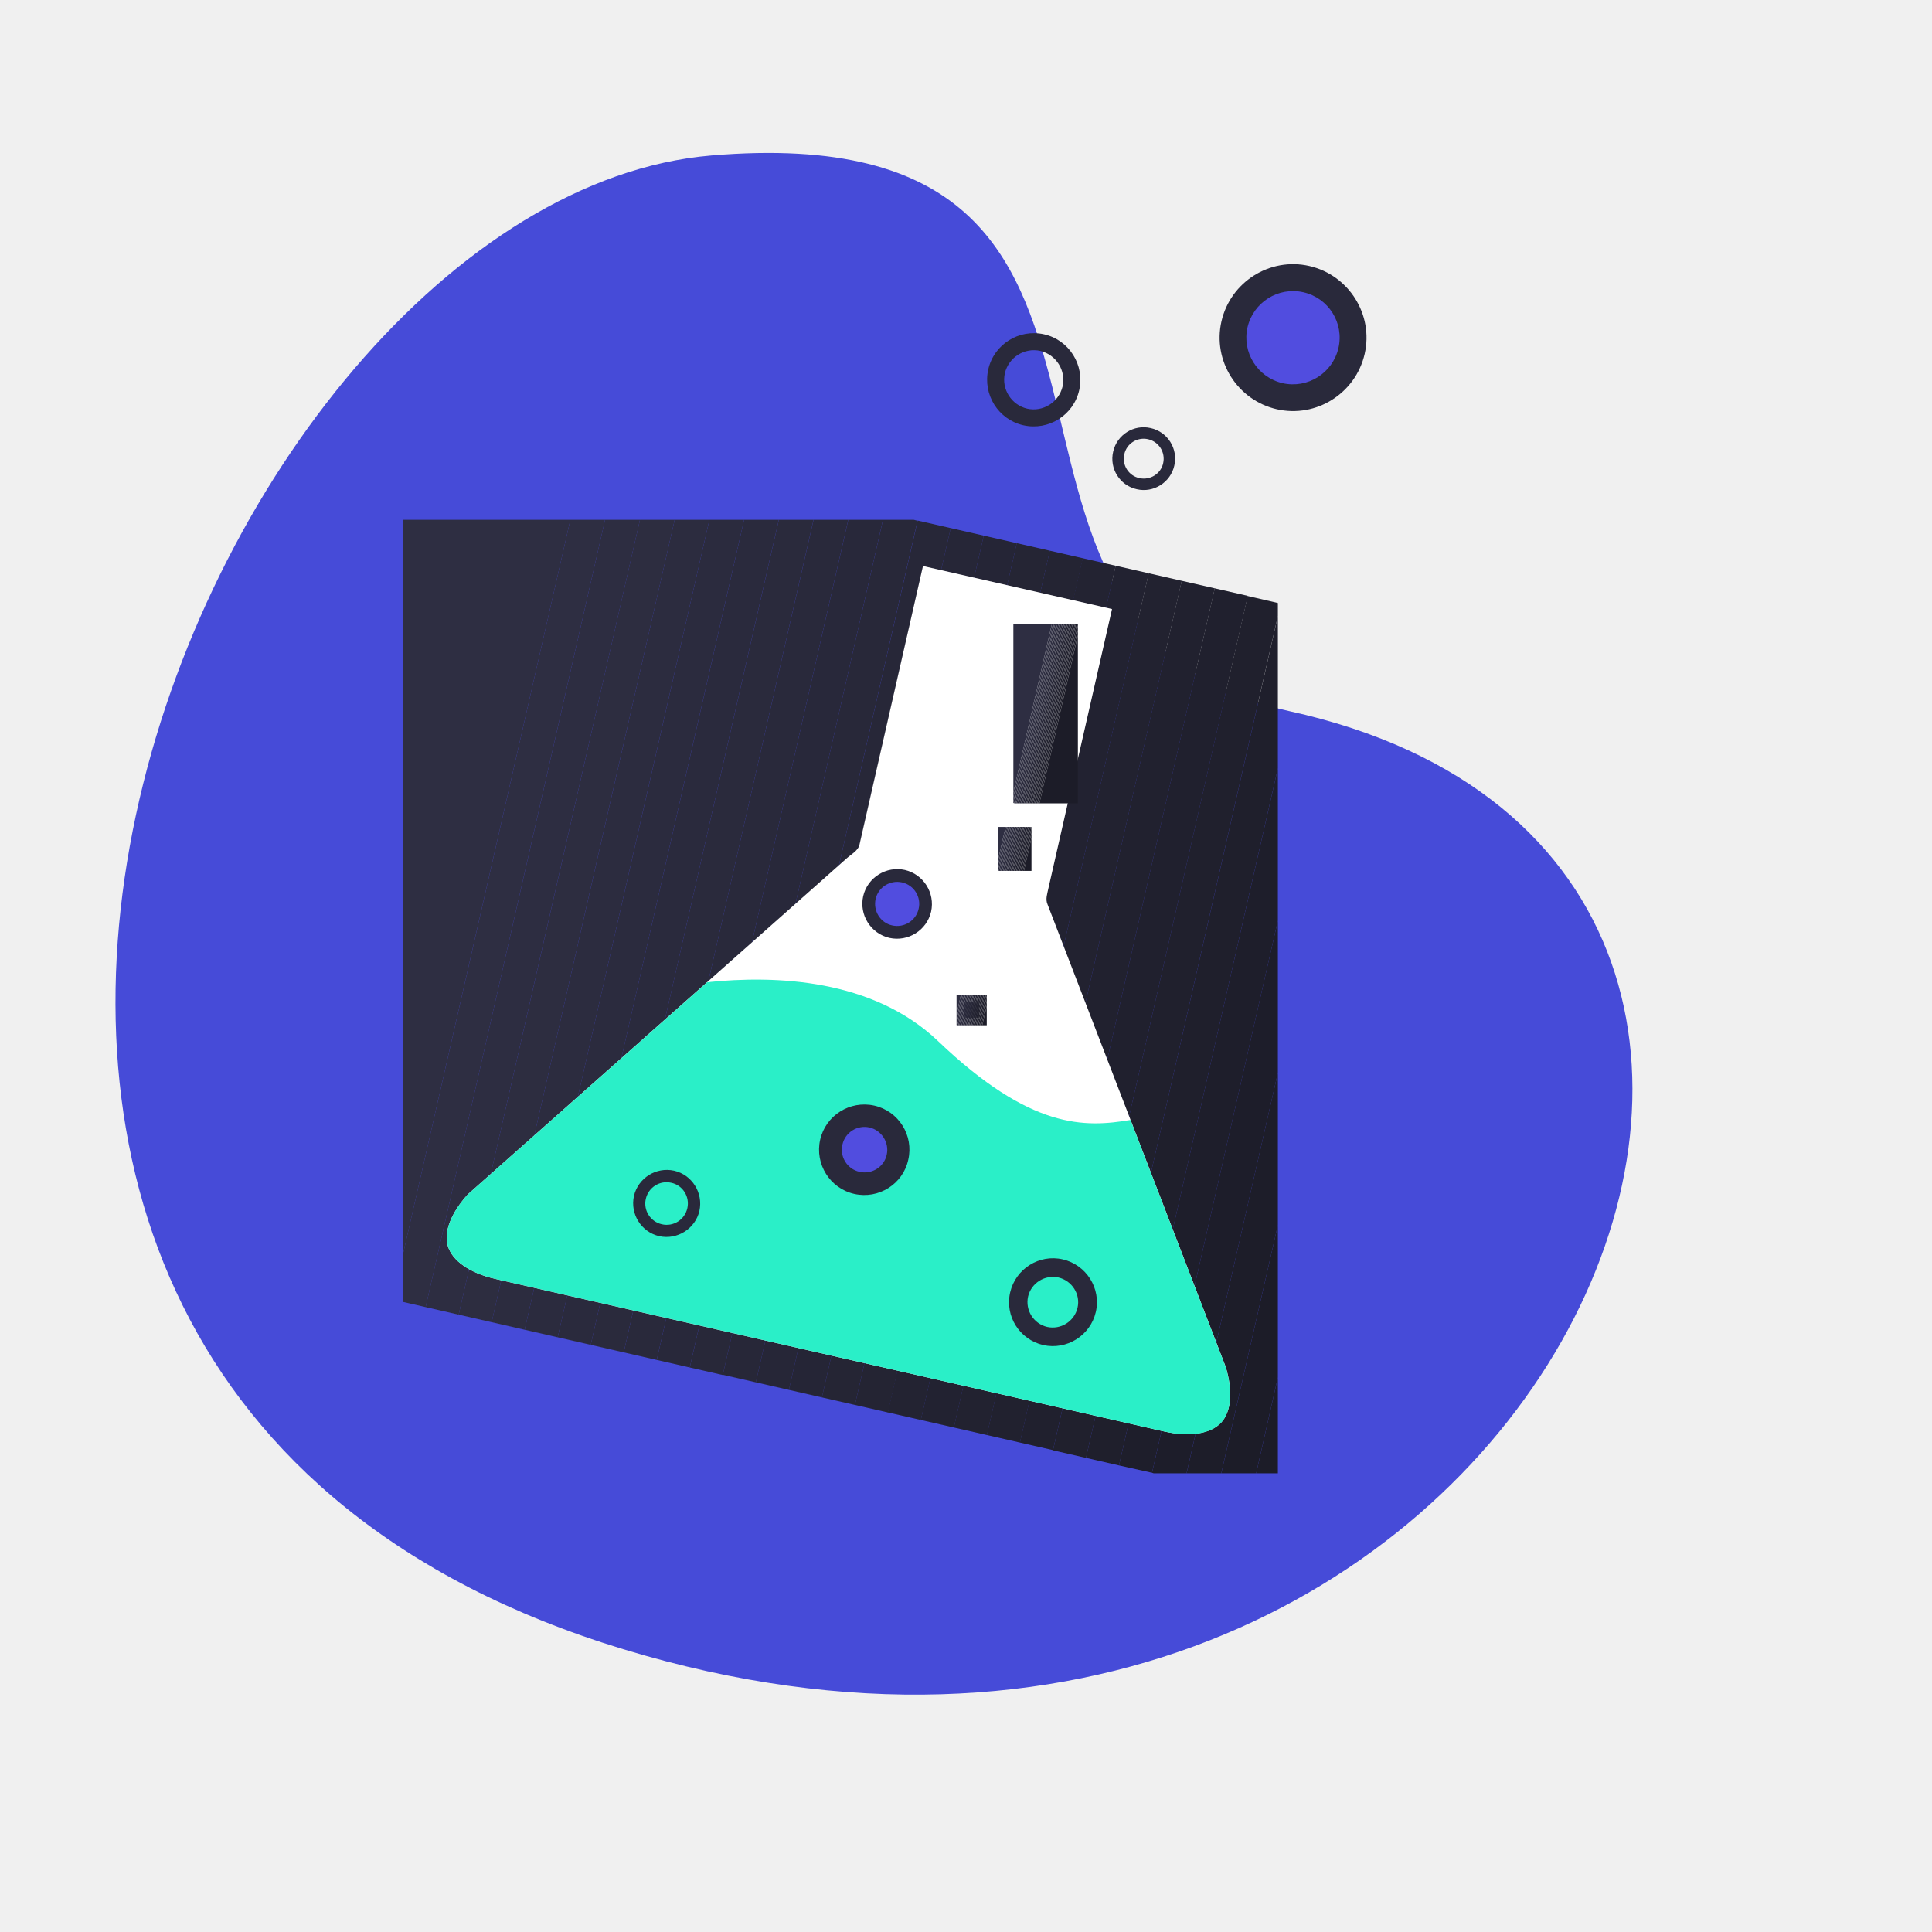
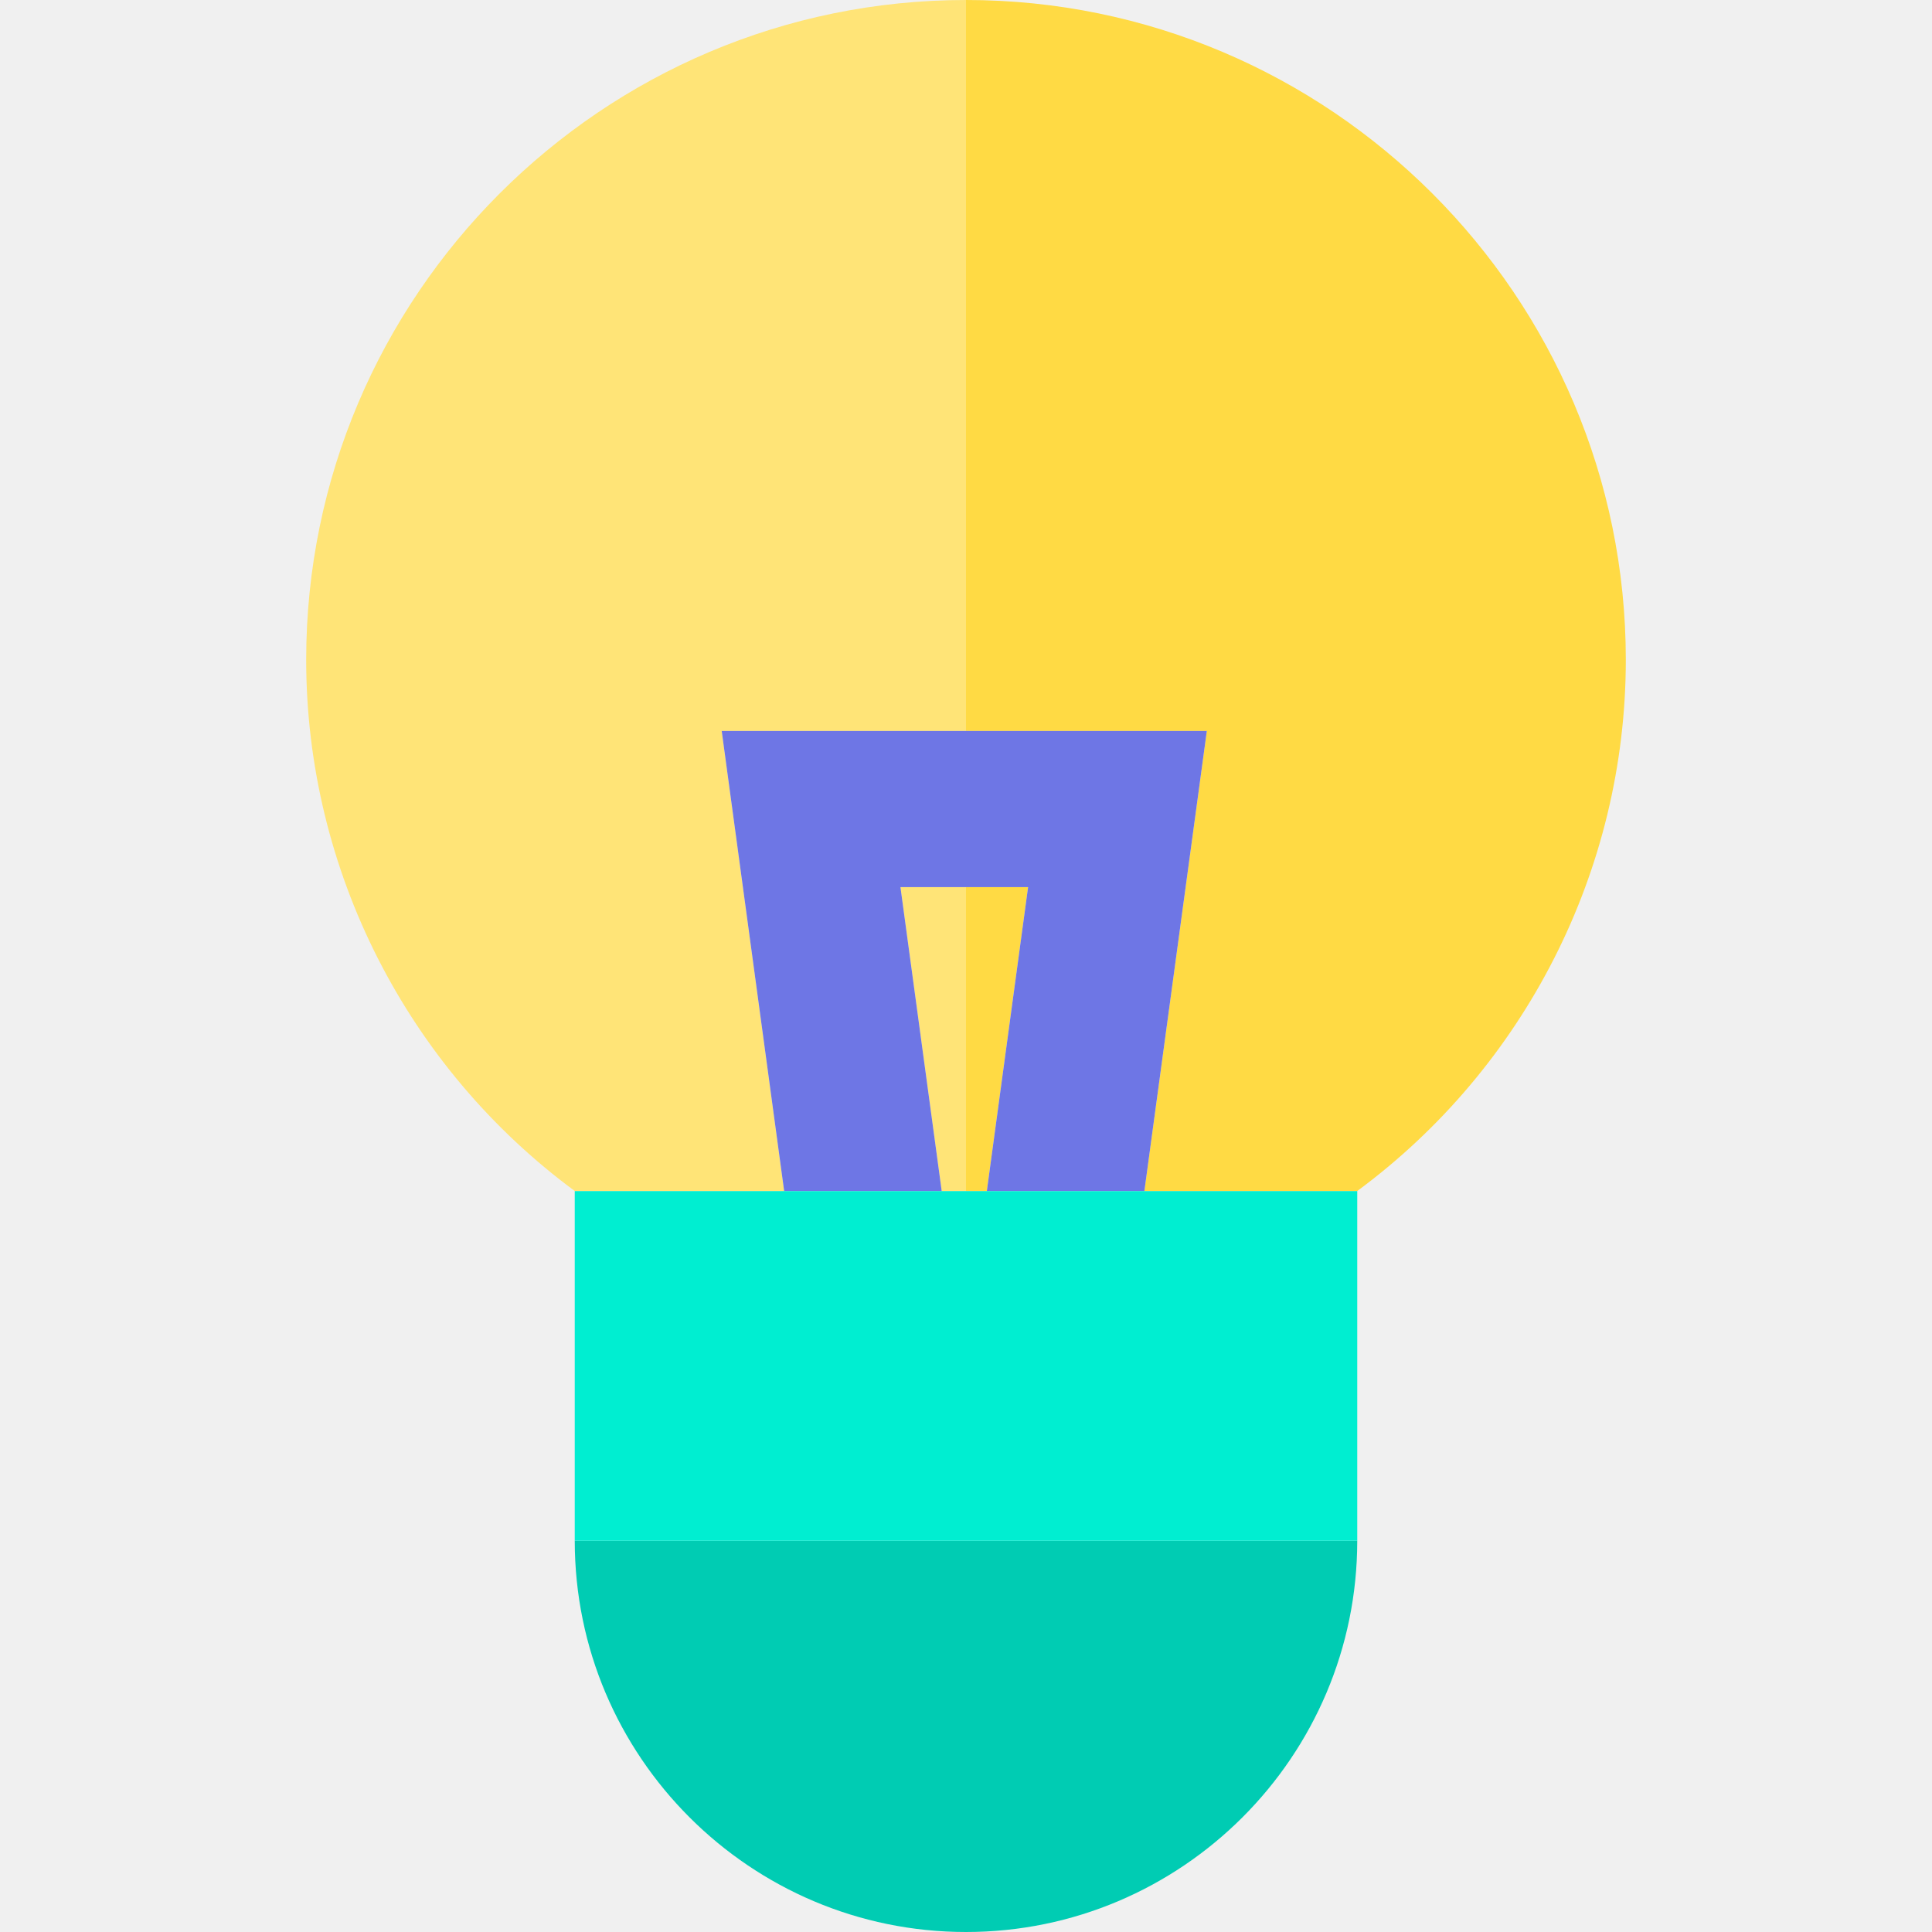
- <svg xmlns="http://www.w3.org/2000/svg" width="800px" height="800px" viewBox="0 0 1024 1024" class="icon" version="1.1">
-   <path d="M683.3 376.9C485.9 333.6 647.8 59.7 377.1 82.4s-527.2 645.8-46.8 791.7 728-414.9 353-497.2z" fill="#464BD8" />
-   <path d="M302.3 275.5l-88.9 390.1V275.5z" fill="#2E2E42" />
-   <path d="M320.7 275.5l-95.1 417.3-12.2-2.8v-24.4l88.9-390.1z" fill="#2E2E42" />
-   <path d="M339.2 275.5l-96.1 421.3-17.5-4 95.1-417.3z" fill="#2D2D41" />
-   <path d="M357.6 275.5l-97 425.3-17.5-4 96.1-421.3z" fill="#2D2D40" />
-   <path d="M376 275.5l-97.9 429.3-17.5-4 97-425.3z" fill="#2C2C3F" />
-   <path d="M394.4 275.5l-98.8 433.3-17.5-4L376 275.5z" fill="#2B2B3E" />
-   <path d="M412.8 275.5l-99.7 437.3-17.5-4 98.8-433.3z" fill="#2A2A3D" />
-   <path d="M431.2 275.5L330.6 716.8l-17.5-4 99.7-437.3z" fill="#2A2A3C" />
-   <path d="M449.6 275.5L348.1 720.8l-17.5-4 100.6-441.3z" fill="#29293B" />
-   <path d="M468 275.5L365.6 724.8l-17.5-4 101.5-445.3z" fill="#28283A" />
-   <path d="M484.3 275.5l2 0.5-103.2 452.8-17.5-4L468 275.5z" fill="#282839" />
-   <path d="M383.093 728.672l103.274-452.771 17.549 4.003L400.642 732.675z" fill="#272738" />
-   <path d="M400.601 732.666l103.274-452.771 17.549 4.003L418.15 736.669z" fill="#262637" />
-   <path d="M418.108 736.66l103.274-452.771 17.549 4.003L435.658 740.662z" fill="#252536" />
-   <path d="M435.617 740.653l103.274-452.771 17.549 4.003L453.166 744.655z" fill="#252534" />
-   <path d="M453.125 744.646l103.274-452.771 17.549 4.003L470.674 748.649z" fill="#242433" />
-   <path d="M470.535 748.618l103.274-452.771 17.549 4.003L488.085 752.621z" fill="#232332" />
-   <path d="M488.043 752.61l103.274-452.771 17.549 4.003L505.593 756.613z" fill="#222231" />
-   <path d="M505.551 756.604l103.274-452.771 17.549 4.003L523.1 760.607z" fill="#222230" />
-   <path d="M523.059 760.597l103.274-452.771 17.549 4.003L540.608 764.6z" fill="#21212F" />
-   <path d="M540.568 764.59l103.274-452.771 17.549 4.003L558.117 768.593z" fill="#20202E" />
-   <path d="M661.3 315.9l16 3.7v6.9L575.6 772.7l-17.5-4z" fill="#20202D" />
-   <path d="M677.3 407.2l-84.2 369.5-17.5-4 101.7-446.2z" fill="#1F1F2C" />
-   <path d="M677.3 487.9l-66.7 292.7-17.5-3.9 84.2-369.5z" fill="#1E1E2B" />
-   <path d="M677.3 568.6l-48.4 212.3h-17.4l-0.9-0.3 66.7-292.7z" fill="#1D1D2A" />
-   <path d="M677.3 649.3l-30 131.6h-18.4l48.4-212.3z" fill="#1D1D29" />
-   <path d="M677.3 730l-11.5 50.9h-18.5l30-131.6z" fill="#1C1C28" />
-   <path d="M665.8 780.9l11.5-50.9v50.9z" fill="#1C1C28" />
-   <path d="M248 633c-9 9.9-12.9 20.1-10.6 27.5 2.4 7.8 11.6 14.3 25.3 17.4L617 758.7c13.7 3.1 24.8 1.2 30.3-4.8 5.3-5.8 6.2-16.5 2.4-29.3l-94.5-245.3c-1.2-2.8-0.1-5.6 0.5-8.6l33.7-147.9L489.2 300l-33.7 147.9c-0.7 3-4.6 5.1-6.8 7.1L248 633z" fill="#FFFFFF" />
-   <path d="M647.3 754c5.3-5.8 6.2-16.5 2.4-29.3l-50.5-131.1c-24.3 4.1-52.9 5.1-101.9-41.7-34.6-33.1-86.2-35.1-122.5-31.3L248 633c-9 9.9-12.9 20.1-10.6 27.5 2.4 7.8 11.6 14.3 25.3 17.4L617 758.7c13.7 3.2 24.8 1.2 30.3-4.7z" fill="#2AEFC8" />
-   <path d="M349.4 655.2c-9.5-2.2-15.5-11.7-13.4-21.3 2.2-9.5 11.7-15.5 21.3-13.4 9.5 2.2 15.5 11.7 13.4 21.3-2.2 9.5-11.8 15.5-21.3 13.4z m6.4-28.3c-6.1-1.4-12.1 2.4-13.5 8.5-1.4 6.1 2.4 12.1 8.5 13.5 6.1 1.4 12.1-2.4 13.5-8.5 1.4-6.1-2.4-12.2-8.5-13.5z m0 0" fill="#29293B" />
-   <path d="M676.7 216.9c-20.9-4.8-34.1-25.7-29.3-46.6 4.8-20.9 25.7-34.1 46.6-29.3 20.9 4.8 34.1 25.7 29.3 46.6-4.8 20.9-25.7 34.1-46.6 29.3z" fill="#29293B" />
-   <path d="M690.8 154.9c-13.3-3-26.5 5.3-29.6 18.6-3 13.3 5.3 26.5 18.6 29.6 13.3 3 26.5-5.3 29.6-18.6 3.1-13.4-5.3-26.6-18.6-29.6z" fill="#514DDF" />
-   <path d="M542.4 225.4c-13.3-3-21.6-16.3-18.6-29.6s16.3-21.6 29.6-18.6 21.6 16.3 18.6 29.6-16.3 21.6-29.6 18.6z m9-39.4c-8.4-1.9-16.8 3.4-18.8 11.8-1.9 8.4 3.4 16.8 11.8 18.8 8.4 1.9 16.8-3.4 18.8-11.8 1.9-8.4-3.4-16.8-11.8-18.8z m0 0" fill="#29293B" />
-   <path d="M602.5 259.3c-9-2-14.6-11-12.5-19.9 2-9 11-14.6 19.9-12.5 9 2 14.6 11 12.5 19.9-2 8.9-11 14.6-19.9 12.5z m6-26.5c-5.7-1.3-11.4 2.3-12.6 8-1.3 5.7 2.3 11.4 8 12.6 5.7 1.3 11.4-2.3 12.6-7.9 1.3-5.8-2.3-11.4-8-12.7z m0 0" fill="#29293B" />
-   <path d="M471.4 497.1c-9.9-2.3-16.1-12.2-13.9-22.1 2.3-9.9 12.2-16.1 22.1-13.9 9.9 2.3 16.1 12.2 13.9 22.1-2.3 9.9-12.2 16.1-22.1 13.9z" fill="#29293B" />
-   <path d="M478.1 467.7c-6.3-1.4-12.6 2.5-14 8.8-1.4 6.3 2.5 12.6 8.8 14 6.3 1.4 12.6-2.5 14-8.8 1.5-6.3-2.5-12.6-8.8-14z" fill="#514DDF" />
-   <path d="M552.9 712.9c-12.5-2.9-20.4-15.3-17.5-27.9 2.9-12.5 15.4-20.4 27.9-17.5 12.5 2.9 20.4 15.4 17.5 27.9-2.9 12.5-15.4 20.3-27.9 17.5z m8.1-35.8c-7.2-1.6-14.4 2.9-16.1 10.1-1.6 7.2 2.9 14.4 10.1 16.1 7.2 1.6 14.4-2.9 16.1-10.1 1.7-7.2-2.9-14.4-10.1-16.1z m0 0" fill="#29293B" />
-   <path d="M452.8 632.8c-12.9-2.9-21-15.8-18.1-28.7 2.9-12.9 15.8-21 28.7-18.1 12.9 2.9 21 15.8 18 28.7-2.8 12.9-15.7 21-28.6 18.1z" fill="#29293B" />
-   <path d="M460.9 597.6c-6.5-1.5-13 2.6-14.4 9.1-1.5 6.5 2.6 13 9.1 14.4 6.5 1.5 13-2.6 14.4-9.1 1.4-6.4-2.7-12.9-9.1-14.4z" fill="#514DDF" />
-   <path d="M511.3 531.3l-0.4 1.5v-1.5z" fill="#2B2B3E" />
-   <path d="M511.9 531.3l-1 4v-2.5l0.4-1.5z" fill="#2A2A3D" />
-   <path d="M512.4 531.3l-1.5 6.6v-2.6l1-4z" fill="#2A2A3C" />
-   <path d="M513 531.3l-1.8 8.1h-0.3v-1.5l1.5-6.6z" fill="#29293B" />
-   <path d="M513.6 531.3l-1.8 8.1h-0.6l1.8-8.1z" fill="#28283A" />
-   <path d="M514.2 531.3l-1.9 8.1h-0.5l1.8-8.1z" fill="#282839" />
-   <path d="M514.7 531.3l-1.8 8.1h-0.6l1.9-8.1z" fill="#272738" />
-   <path d="M515.3 531.3l-1.8 8.1h-0.6l1.8-8.1z" fill="#262637" />
-   <path d="M515.9 531.3l-1.8 8.1h-0.6l1.8-8.1z" fill="#252536" />
-   <path d="M516.5 531.3l-1.9 8.1h-0.5l1.8-8.1z" fill="#252534" />
-   <path d="M517.1 531.3l-1.9 8.1h-0.6l1.9-8.1z" fill="#242433" />
-   <path d="M517.6 531.3l-1.8 8.1h-0.6l1.9-8.1z" fill="#232332" />
-   <path d="M518.2 531.3l-1.8 8.1h-0.6l1.8-8.1z" fill="#222231" />
-   <path d="M518.8 531.3l-1.9 8.1h-0.5l1.8-8.1z" fill="#222230" />
-   <path d="M519 532.9l-1.5 6.5h-0.6l1.9-8.1h0.2z" fill="#21212F" />
-   <path d="M519 535.4l-0.9 4h-0.6l1.5-6.5z" fill="#20202E" />
-   <path d="M519 537.9l-0.3 1.5h-0.6l0.9-4z" fill="#20202D" />
-   <path d="M518.7 539.4l0.3-1.5v1.5z" fill="#1F1F2C" />
-   <path d="M509.3 527.3l-2.3 10.4v-10.4z" fill="#2E2E42" />
-   <path d="M509.9 527.3l-2.9 12.9v-2.5l2.3-10.4z" fill="#2E2E42" />
-   <path d="M510.5 527.3l-3.5 15.4v-2.5l2.9-12.9z" fill="#2D2D41" />
-   <path d="M511 527.3l-3.6 16.1-0.4-0.1v-0.6l3.5-15.4z" fill="#2D2D40" />
-   <path d="M511.6 527.3l-3.6 16.1h-0.6l3.6-16.1z" fill="#2C2C3F" />
-   <path d="M512.2 527.3l-3.7 16.1h-0.5l3.6-16.1z" fill="#2B2B3E" />
-   <path d="M512.8 527.3l-3.7 16.1h-0.6l3.7-16.1z" fill="#2A2A3D" />
-   <path d="M513.4 527.3l-3.7 16.1h-0.6l3.7-16.1z" fill="#2A2A3C" />
-   <path d="M513.9 527.3l-3.6 16.1h-0.6l3.7-16.1z" fill="#29293B" />
-   <path d="M514.5 527.3l-3.7 16.1h-0.5l3.6-16.1z" fill="#28283A" />
-   <path d="M515.1 527.3l-3.7 16.1h-0.6l3.7-16.1z" fill="#282839" />
-   <path d="M515.7 527.3l-3.7 16.1h-0.6l3.7-16.1z" fill="#272738" />
-   <path d="M516.2 527.3l-3.6 16.1h-0.6l3.7-16.1z" fill="#262637" />
-   <path d="M516.8 527.3l-3.6 16.1h-0.6l3.6-16.1z" fill="#252536" />
-   <path d="M517.4 527.3l-3.7 16.1h-0.5l3.6-16.1z" fill="#252534" />
-   <path d="M518 527.3l-3.7 16.1h-0.6l3.7-16.1z" fill="#242433" />
-   <path d="M518.5 527.3l-3.6 16.1h-0.6l3.7-16.1z" fill="#232332" />
-   <path d="M519.1 527.3l-3.6 16.1h-0.6l3.6-16.1z" fill="#222231" />
-   <path d="M519.7 527.3l-3.7 16.1h-0.5l3.6-16.1z" fill="#222230" />
-   <path d="M520.3 527.3l-3.7 16.1h-0.6l3.7-16.1z" fill="#21212F" />
-   <path d="M520.8 527.3l-3.6 16.1h-0.6l3.7-16.1z" fill="#20202E" />
-   <path d="M521.4 527.3l-3.6 16.1h-0.6l3.6-16.1z" fill="#20202D" />
-   <path d="M522 527.3l-3.7 16.1h-0.5l3.6-16.1z" fill="#1F1F2C" />
-   <path d="M522.6 527.3l-3.7 16.1h-0.6l3.7-16.1z" fill="#1E1E2B" />
-   <path d="M522.6 527.3l0.4 0.1v0.6l-3.5 15.4h-0.6l3.7-16.1z" fill="#1D1D2A" />
-   <path d="M523 530.5l-2.9 12.9h-0.6L523 528z" fill="#1D1D29" />
-   <path d="M523 533.1l-2.4 10.3h-0.5l2.9-12.9z" fill="#1C1C28" />
-   <path d="M520.6 543.4l2.4-10.3v10.3z" fill="#1C1C28" />
-   <path d="M557.5 330.8L537.1 420v-89.2z" fill="#2E2E42" />
-   <path d="M558.1 330.8l-21 91.8V420l20.4-89.2z" fill="#2E2E42" />
-   <path d="M558.7 330.8l-21.6 94.3v-2.5l21-91.8z" fill="#2D2D41" />
-   <path d="M559.2 330.8l-21.6 94.9-0.5-0.1v-0.5l21.6-94.3z" fill="#2D2D40" />
-   <path d="M559.8 330.8l-21.6 95h-0.6v-0.1l21.6-94.9z" fill="#2C2C3F" />
-   <path d="M560.4 330.8l-21.7 95h-0.5l21.6-95z" fill="#2B2B3E" />
-   <path d="M561 330.8l-21.7 95h-0.6l21.7-95z" fill="#2A2A3D" />
-   <path d="M561.6 330.8l-21.7 95h-0.6l21.7-95z" fill="#2A2A3C" />
-   <path d="M562.1 330.8l-21.6 95h-0.6l21.7-95z" fill="#29293B" />
-   <path d="M562.7 330.8l-21.6 95h-0.6l21.6-95z" fill="#28283A" />
-   <path d="M563.3 330.8l-21.7 95h-0.5l21.6-95z" fill="#282839" />
-   <path d="M563.9 330.8l-21.7 95h-0.6l21.7-95z" fill="#272738" />
-   <path d="M564.5 330.8l-21.7 95h-0.6l21.7-95z" fill="#262637" />
-   <path d="M565 330.8l-21.6 95h-0.6l21.7-95z" fill="#252536" />
-   <path d="M565.6 330.8l-21.6 95h-0.6l21.6-95z" fill="#252534" />
-   <path d="M566.2 330.8l-21.7 95h-0.5l21.6-95z" fill="#242433" />
-   <path d="M566.8 330.8l-21.7 95h-0.6l21.7-95z" fill="#232332" />
-   <path d="M567.3 330.8l-21.6 95h-0.6l21.7-95z" fill="#222231" />
-   <path d="M567.9 330.8l-21.6 95h-0.6l21.6-95z" fill="#222230" />
-   <path d="M568.5 330.8l-21.6 95h-0.6l21.6-95z" fill="#21212F" />
-   <path d="M569.1 330.8l-21.7 95h-0.5l21.6-95z" fill="#20202E" />
-   <path d="M569.7 330.8l-21.7 95h-0.6l21.7-95z" fill="#20202D" />
-   <path d="M570.2 330.8l-21.6 95h-0.6l21.7-95z" fill="#1F1F2C" />
-   <path d="M570.8 330.8l-21.6 95h-0.6l21.6-95z" fill="#1E1E2B" />
-   <path d="M570.8 330.8l0.5 0.1v0.6l-21.5 94.3h-0.6z" fill="#1D1D2A" />
-   <path d="M571.3 334l-21 91.8h-0.5l21.5-94.3z" fill="#1D1D29" />
-   <path d="M571.3 336.6l-20.4 89.2h-0.6l21-91.8z" fill="#1C1C28" />
-   <path d="M550.9 425.8l20.4-89.2v89.2z" fill="#1C1C28" />
-   <path d="M533 438.3l-4 17.5v-17.5z" fill="#2E2E42" />
-   <path d="M533.6 438.3l-4.6 20.1v-2.6l4-17.5z" fill="#2E2E42" />
-   <path d="M534.1 438.3l-5.1 22.6v-2.5l4.6-20.1z" fill="#2D2D41" />
-   <path d="M534.7 438.3l-5.3 23.3-0.4-0.1v-0.6l5.1-22.6z" fill="#2D2D40" />
-   <path d="M535.3 438.3l-5.3 23.3h-0.6l5.3-23.3z" fill="#2C2C3F" />
-   <path d="M535.9 438.3l-5.3 23.3h-0.6l5.3-23.3z" fill="#2B2B3E" />
-   <path d="M536.5 438.3l-5.4 23.3h-0.5l5.3-23.3z" fill="#2A2A3D" />
-   <path d="M537 438.3l-5.3 23.3h-0.6l5.4-23.3z" fill="#2A2A3C" />
-   <path d="M537.6 438.3l-5.3 23.3h-0.6l5.3-23.3z" fill="#29293B" />
-   <path d="M538.2 438.3l-5.3 23.3h-0.6l5.3-23.3z" fill="#28283A" />
-   <path d="M538.8 438.3l-5.3 23.3h-0.6l5.3-23.3z" fill="#282839" />
-   <path d="M539.4 438.3l-5.4 23.3h-0.5l5.3-23.3z" fill="#272738" />
-   <path d="M539.9 438.3l-5.3 23.3h-0.6l5.4-23.3z" fill="#262637" />
-   <path d="M540.5 438.3l-5.3 23.3h-0.6l5.3-23.3z" fill="#252536" />
-   <path d="M541.1 438.3l-5.3 23.3h-0.6l5.3-23.3z" fill="#252534" />
-   <path d="M541.7 438.3l-5.3 23.3h-0.6l5.3-23.3z" fill="#242433" />
-   <path d="M542.3 438.3l-5.4 23.3h-0.5l5.3-23.3z" fill="#232332" />
-   <path d="M542.8 438.3l-5.3 23.3h-0.6l5.4-23.3z" fill="#222231" />
-   <path d="M543.4 438.3l-5.3 23.3h-0.6l5.3-23.3z" fill="#222230" />
-   <path d="M544 438.3l-5.3 23.3h-0.6l5.3-23.3z" fill="#21212F" />
-   <path d="M544.6 438.3l-5.3 23.3h-0.6l5.3-23.3z" fill="#20202E" />
-   <path d="M545.2 438.3l-5.4 23.3h-0.5l5.3-23.3z" fill="#20202D" />
-   <path d="M545.7 438.3l-5.3 23.3h-0.6l5.4-23.3z" fill="#1F1F2C" />
-   <path d="M546.3 438.3l-5.3 23.3h-0.6l5.3-23.3z" fill="#1E1E2B" />
-   <path d="M546.3 438.3l0.4 0.1v0.5l-5.1 22.7h-0.6z" fill="#1D1D2A" />
-   <path d="M546.7 441.5l-4.5 20.1h-0.6l5.1-22.7z" fill="#1D1D29" />
-   <path d="M546.7 444l-4 17.6h-0.5l4.5-20.1z" fill="#1C1C28" />
-   <path d="M542.7 461.6l4-17.6v17.6z" fill="#1C1C28" />
+ <svg xmlns="http://www.w3.org/2000/svg" version="1.1" id="Layer_1" viewBox="0 0 495 495" xml:space="preserve">
+   <g>
+     <path style="fill:#FFE477;" d="M184.911,187.286H247.5V0C154.285,0,78.448,75.837,78.448,169.052   c0,53.983,25.953,104.48,68.842,136.12h53.621L184.911,187.286z" />
+     <polygon style="fill:#FFE477;" points="230.706,227.286 241.277,305.173 247.5,305.173 247.5,227.286  " />
+     <polygon style="fill:#FFDA44;" points="247.5,227.286 247.5,305.173 252.837,305.173 263.408,227.286  " />
+     <path style="fill:#FFDA44;" d="M416.552,169.052C416.552,75.837,340.715,0,247.5,0v187.286h61.703l-16,117.887h54.507   C390.599,273.532,416.552,223.036,416.552,169.052z" />
+     <polygon style="fill:#6E76E5;" points="200.911,305.173 241.277,305.173 230.706,227.286 263.408,227.286 252.837,305.173    293.204,305.173 309.203,187.286 184.911,187.286  " />
+     <path style="fill:#00CCB3;" d="M247.5,495c55.273,0,100.242-44.968,100.242-100.242H147.258C147.258,450.032,192.227,495,247.5,495   z" />
+     <rect x="147.258" y="305.173" style="fill:#00EED1;" width="200.484" height="89.585" />
+   </g>
</svg>
